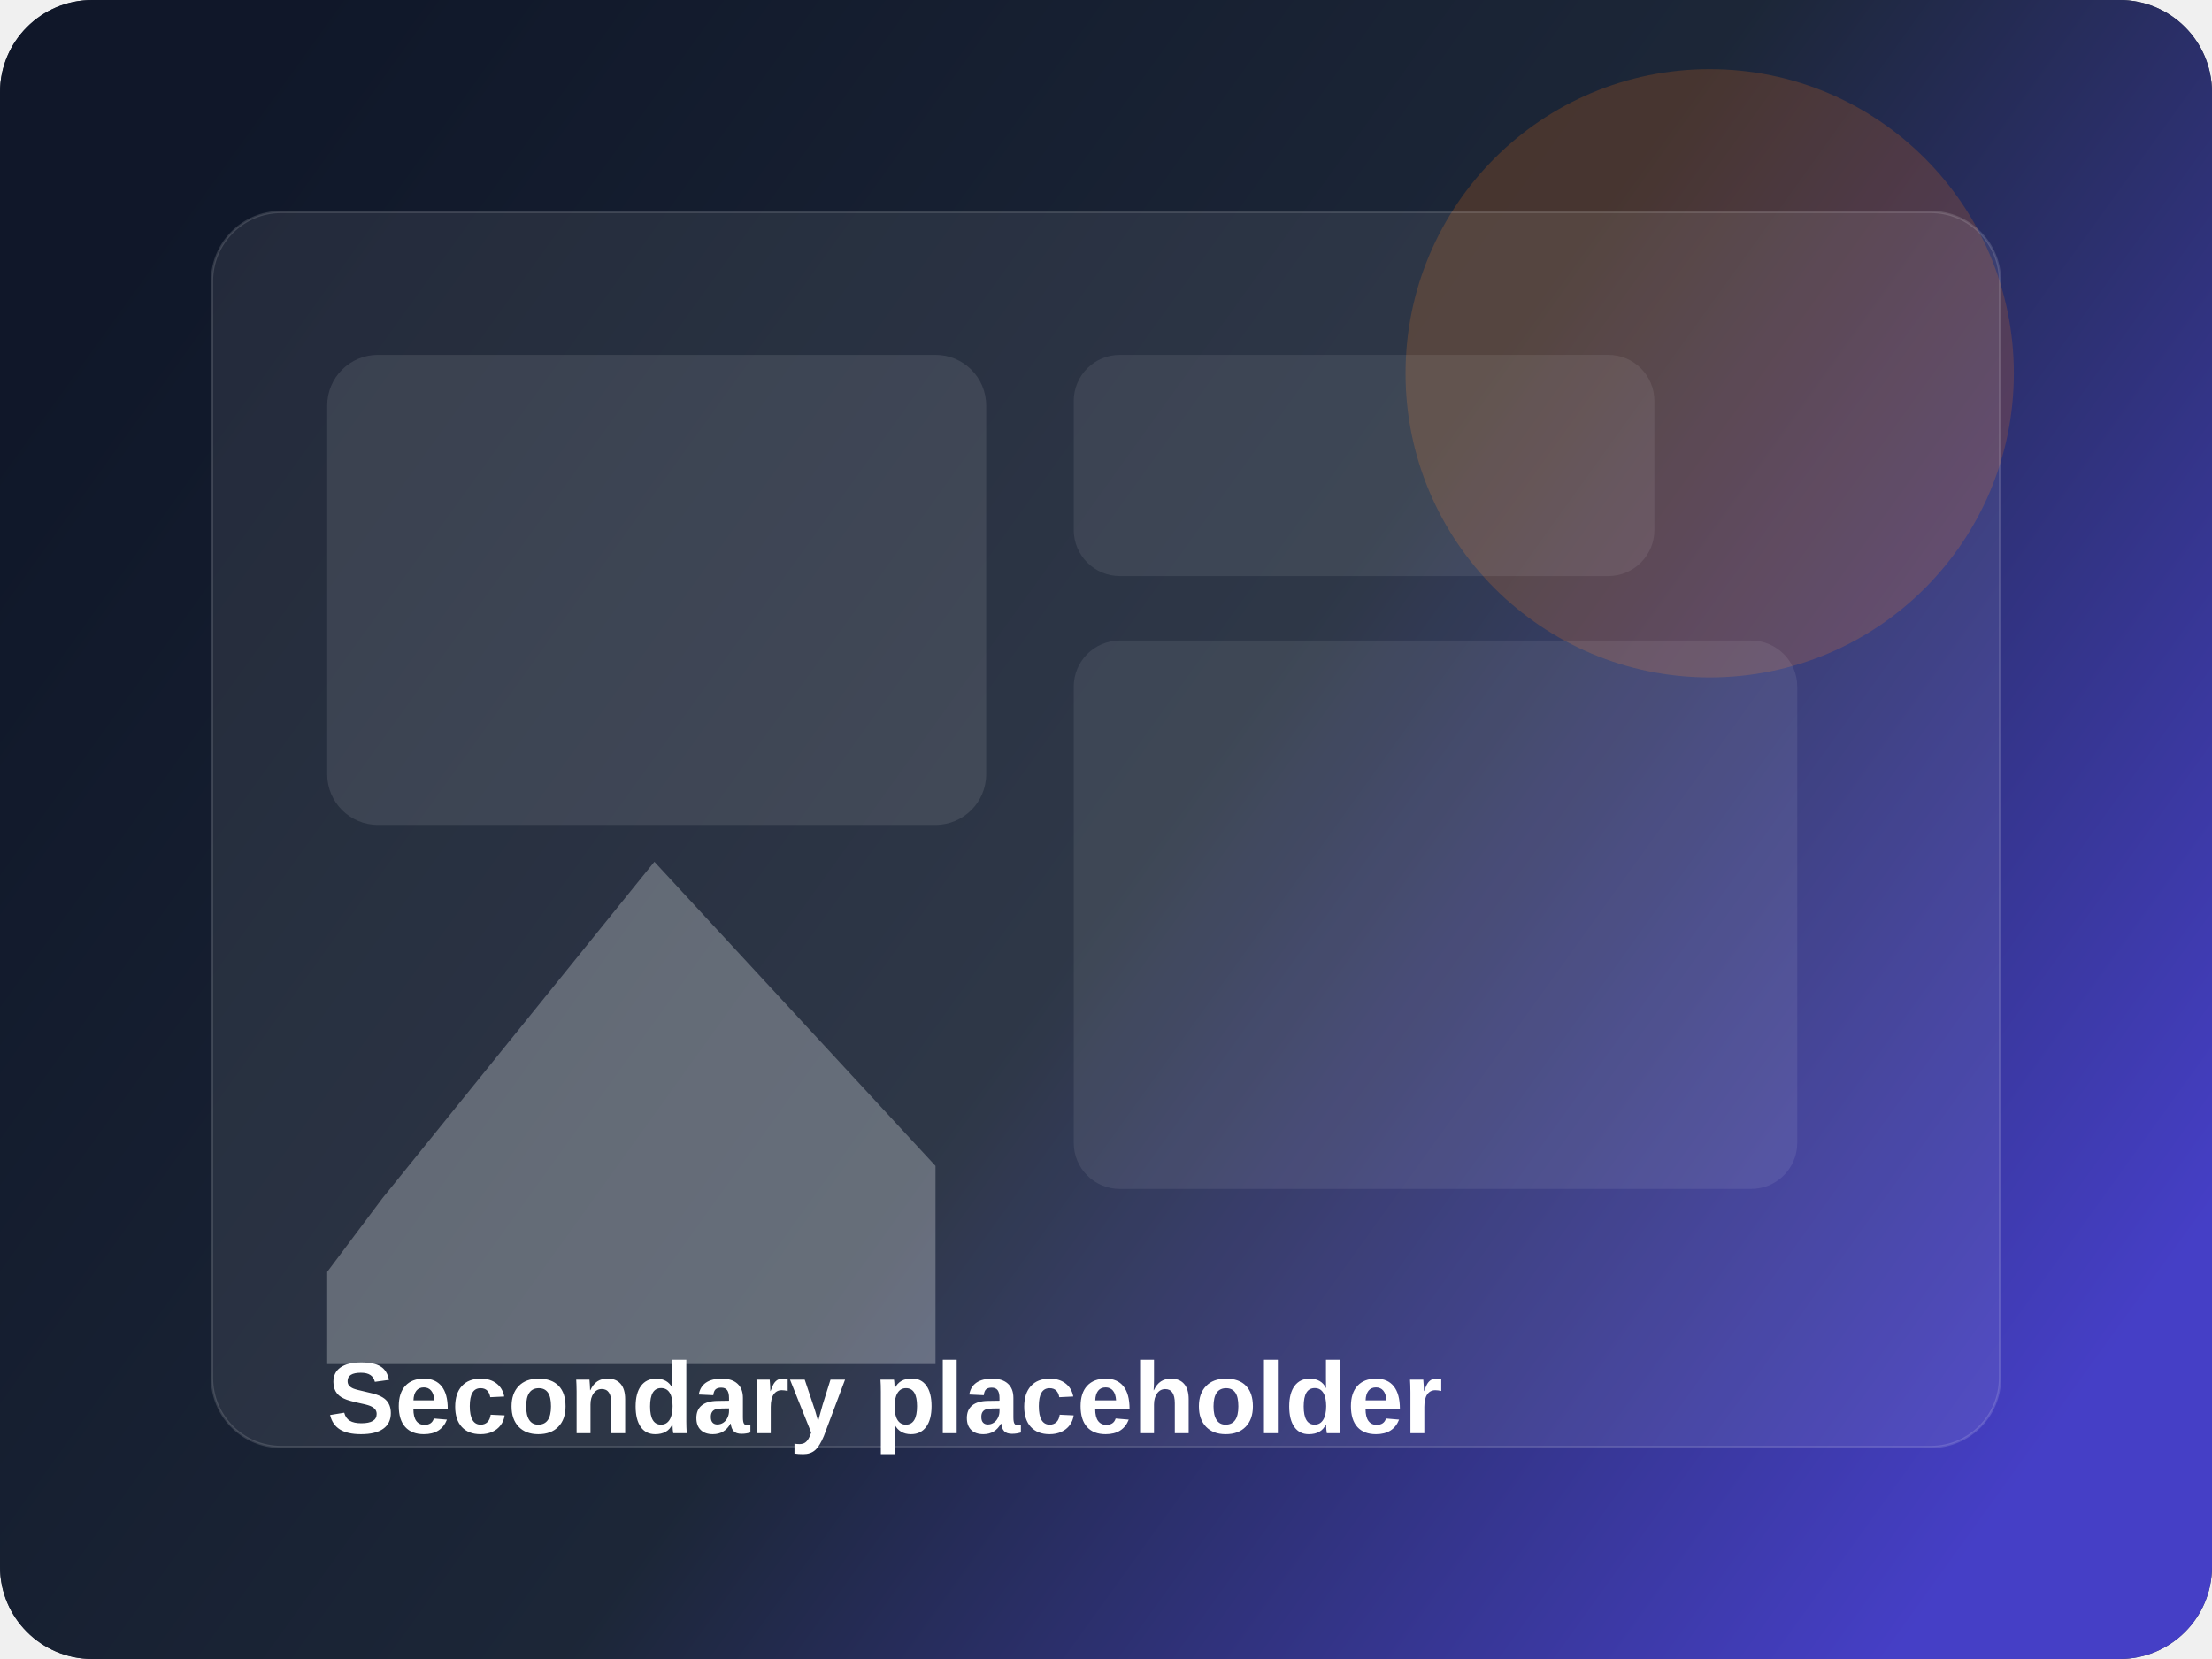
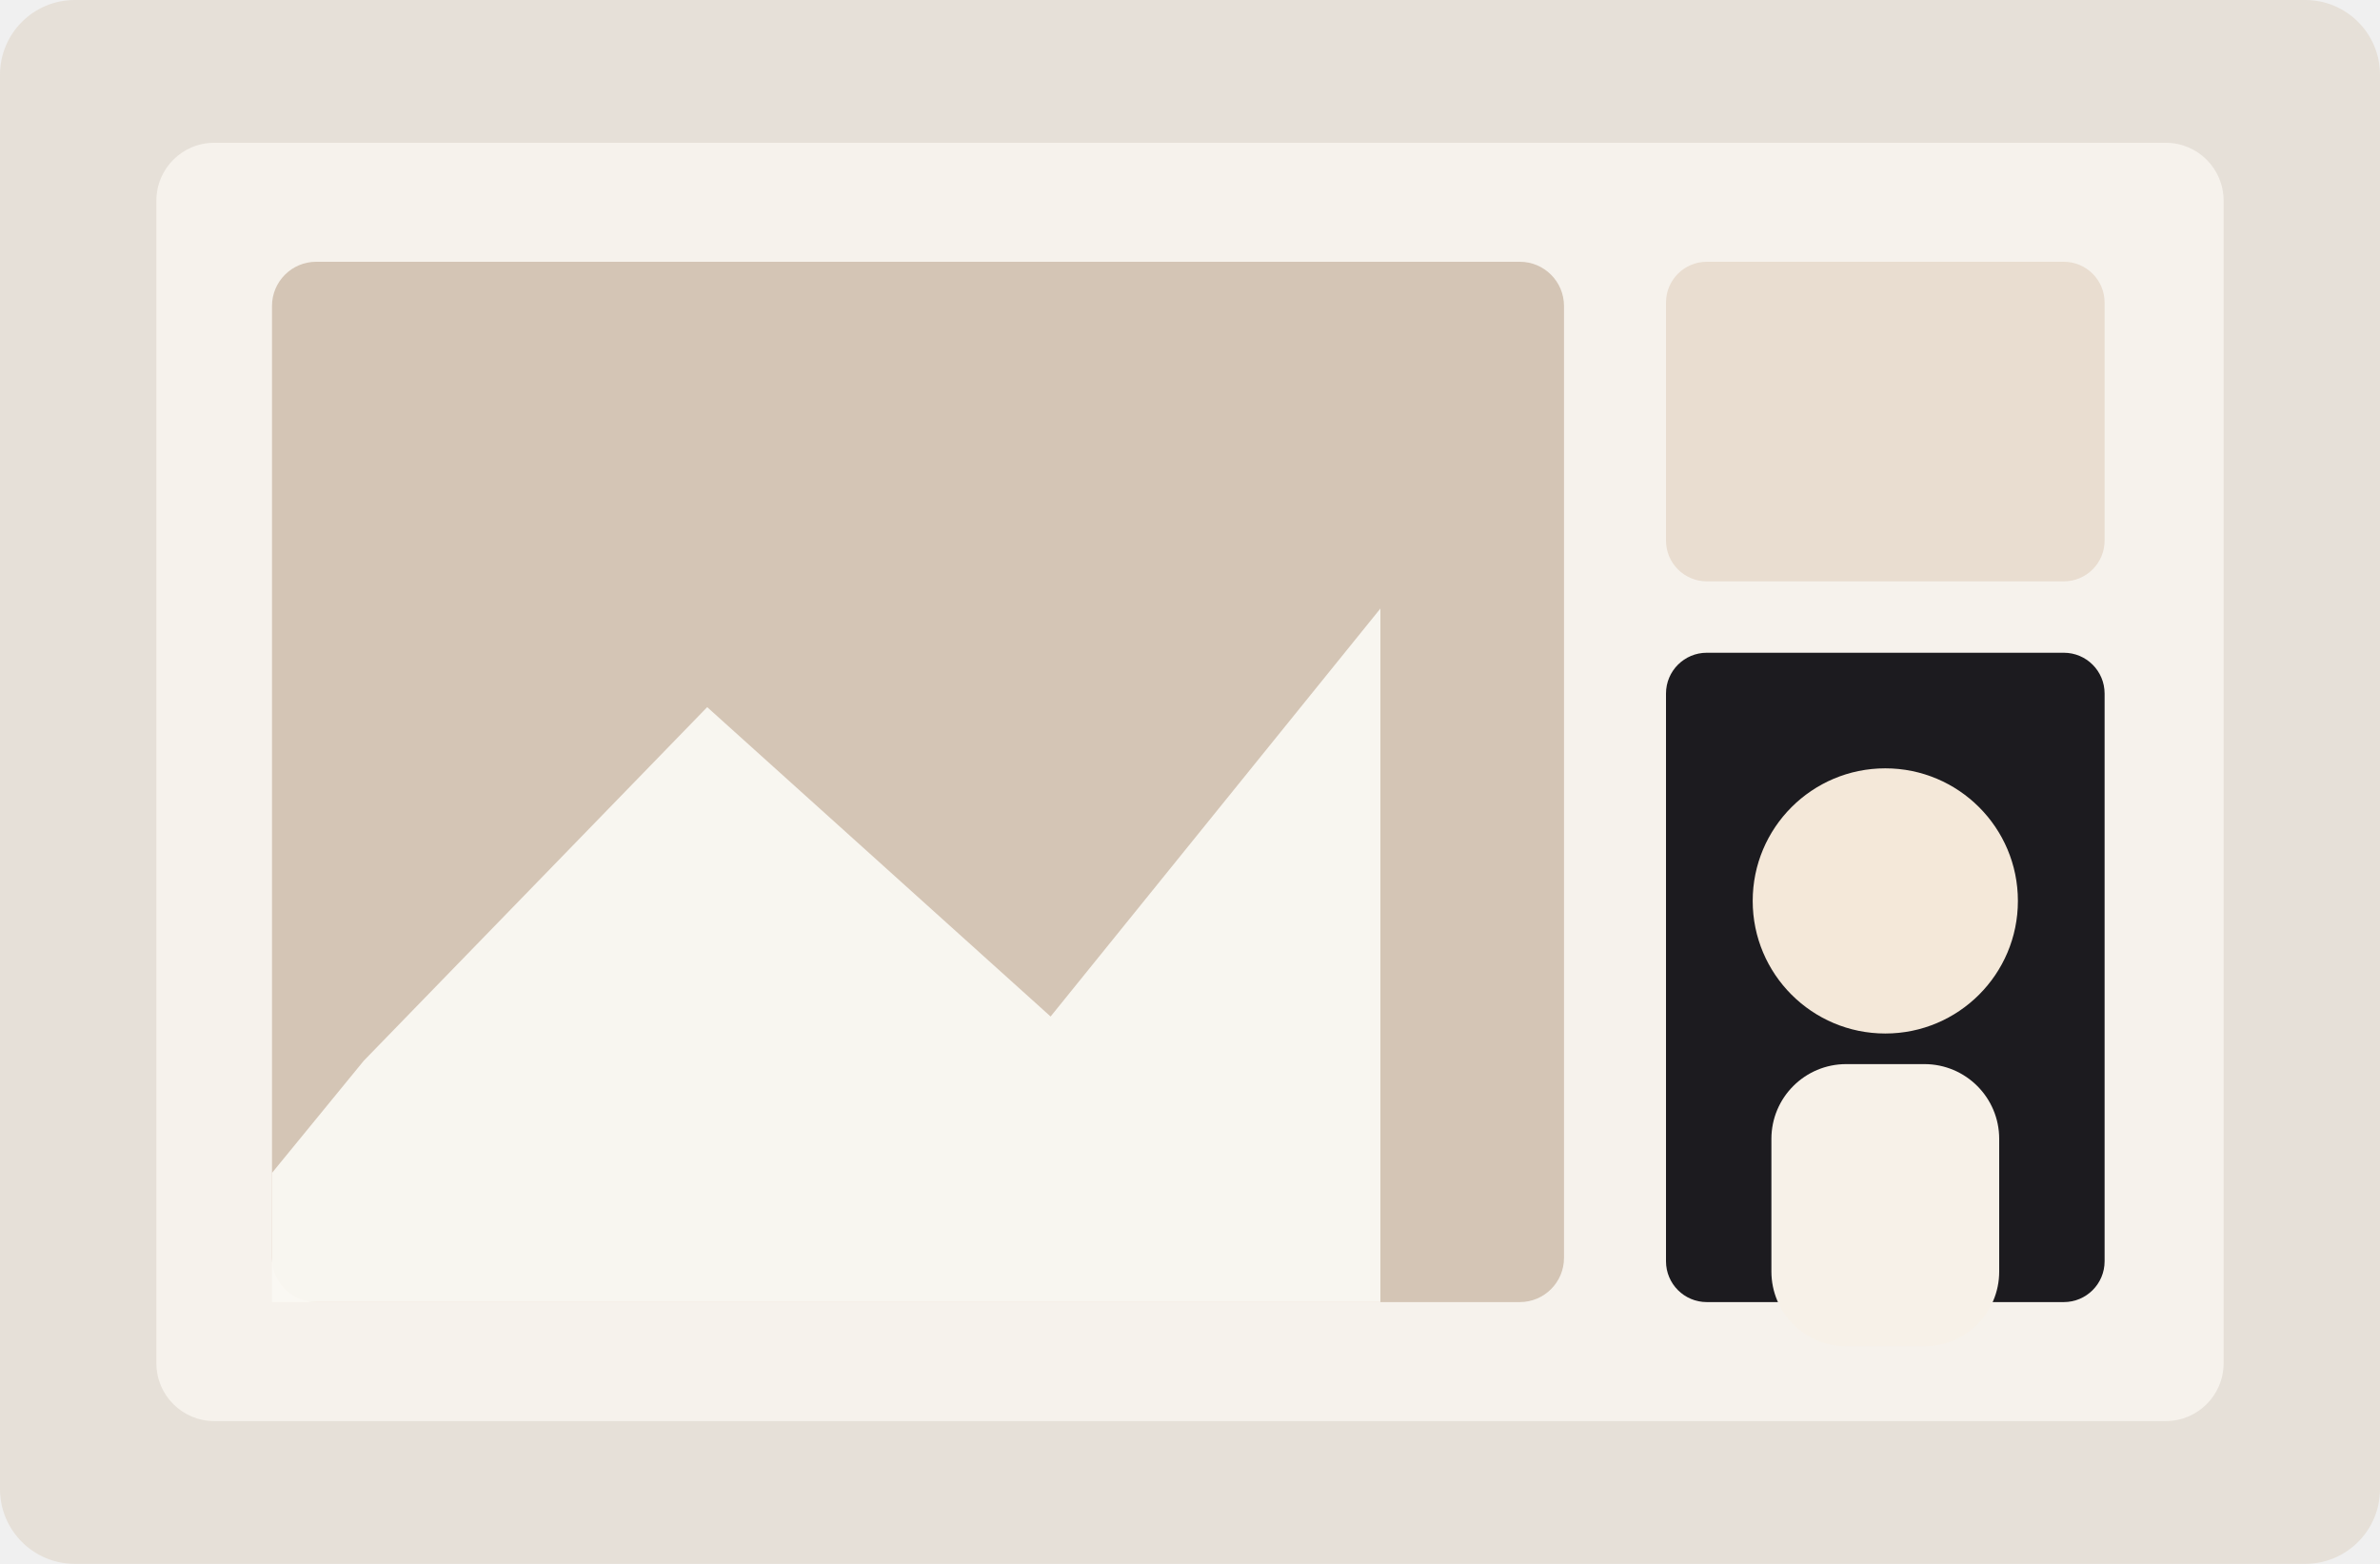
- <svg xmlns="http://www.w3.org/2000/svg" width="960" height="720" viewBox="0 0 960 720" fill="none">
-   <rect width="960" height="720" rx="40" fill="#111827" />
-   <rect width="960" height="720" rx="40" fill="url(#paint0_linear)" fill-opacity="0.84" />
-   <circle cx="742" cy="162" r="132" fill="#F97316" fill-opacity="0.2" />
-   <rect x="92" y="92" width="776" height="536" rx="30" fill="#FFFFFF" fill-opacity="0.08" stroke="#FFFFFF" stroke-opacity="0.14" />
-   <rect x="142" y="154" width="286" height="204" rx="22" fill="#FFFFFF" fill-opacity="0.1" />
-   <rect x="466" y="154" width="252" height="96" rx="20" fill="#FFFFFF" fill-opacity="0.08" />
-   <rect x="466" y="278" width="314" height="238" rx="20" fill="#FFFFFF" fill-opacity="0.08" />
-   <path d="M166 520L284 374L406 506V592H142V552L166 520Z" fill="#F8FAFC" fill-opacity="0.28" />
-   <text x="142" y="622" fill="#FFFFFF" font-family="Arial, Helvetica, sans-serif" font-size="44" font-weight="700">Secondary placeholder</text>
-   <defs>
-     <linearGradient id="paint0_linear" x1="86" y1="78" x2="876" y2="646" gradientUnits="userSpaceOnUse">
-       <stop stop-color="#0F172A" />
-       <stop offset="0.52" stop-color="#1E293B" />
-       <stop offset="1" stop-color="#4F46E5" />
-     </linearGradient>
-   </defs>
+ <svg xmlns="http://www.w3.org/2000/svg" width="1400" height="920" viewBox="0 0 1400 920" fill="none">
+   <rect width="1400" height="920" rx="44" fill="#E6E0D8" />
+   <rect x="92" y="84" width="1216" height="752" rx="34" fill="#F6F2EC" />
+   <rect x="160" y="154" width="760" height="612" rx="26" fill="#D4C5B5" />
+   <rect x="980" y="154" width="258" height="188" rx="24" fill="#E9DDD0" />
+   <rect x="980" y="384" width="258" height="382" rx="24" fill="#1C1B1F" />
+   <path d="M214 624L416 416L618 598L812 358V766H160V690L214 624Z" fill="#FBF8F3" fill-opacity="0.94" />
+   <circle cx="1109" cy="530" r="78" fill="#F4E8D9" />
+   <rect x="1042" y="626" width="134" height="166" rx="44" fill="#F7F1E8" />
</svg>
